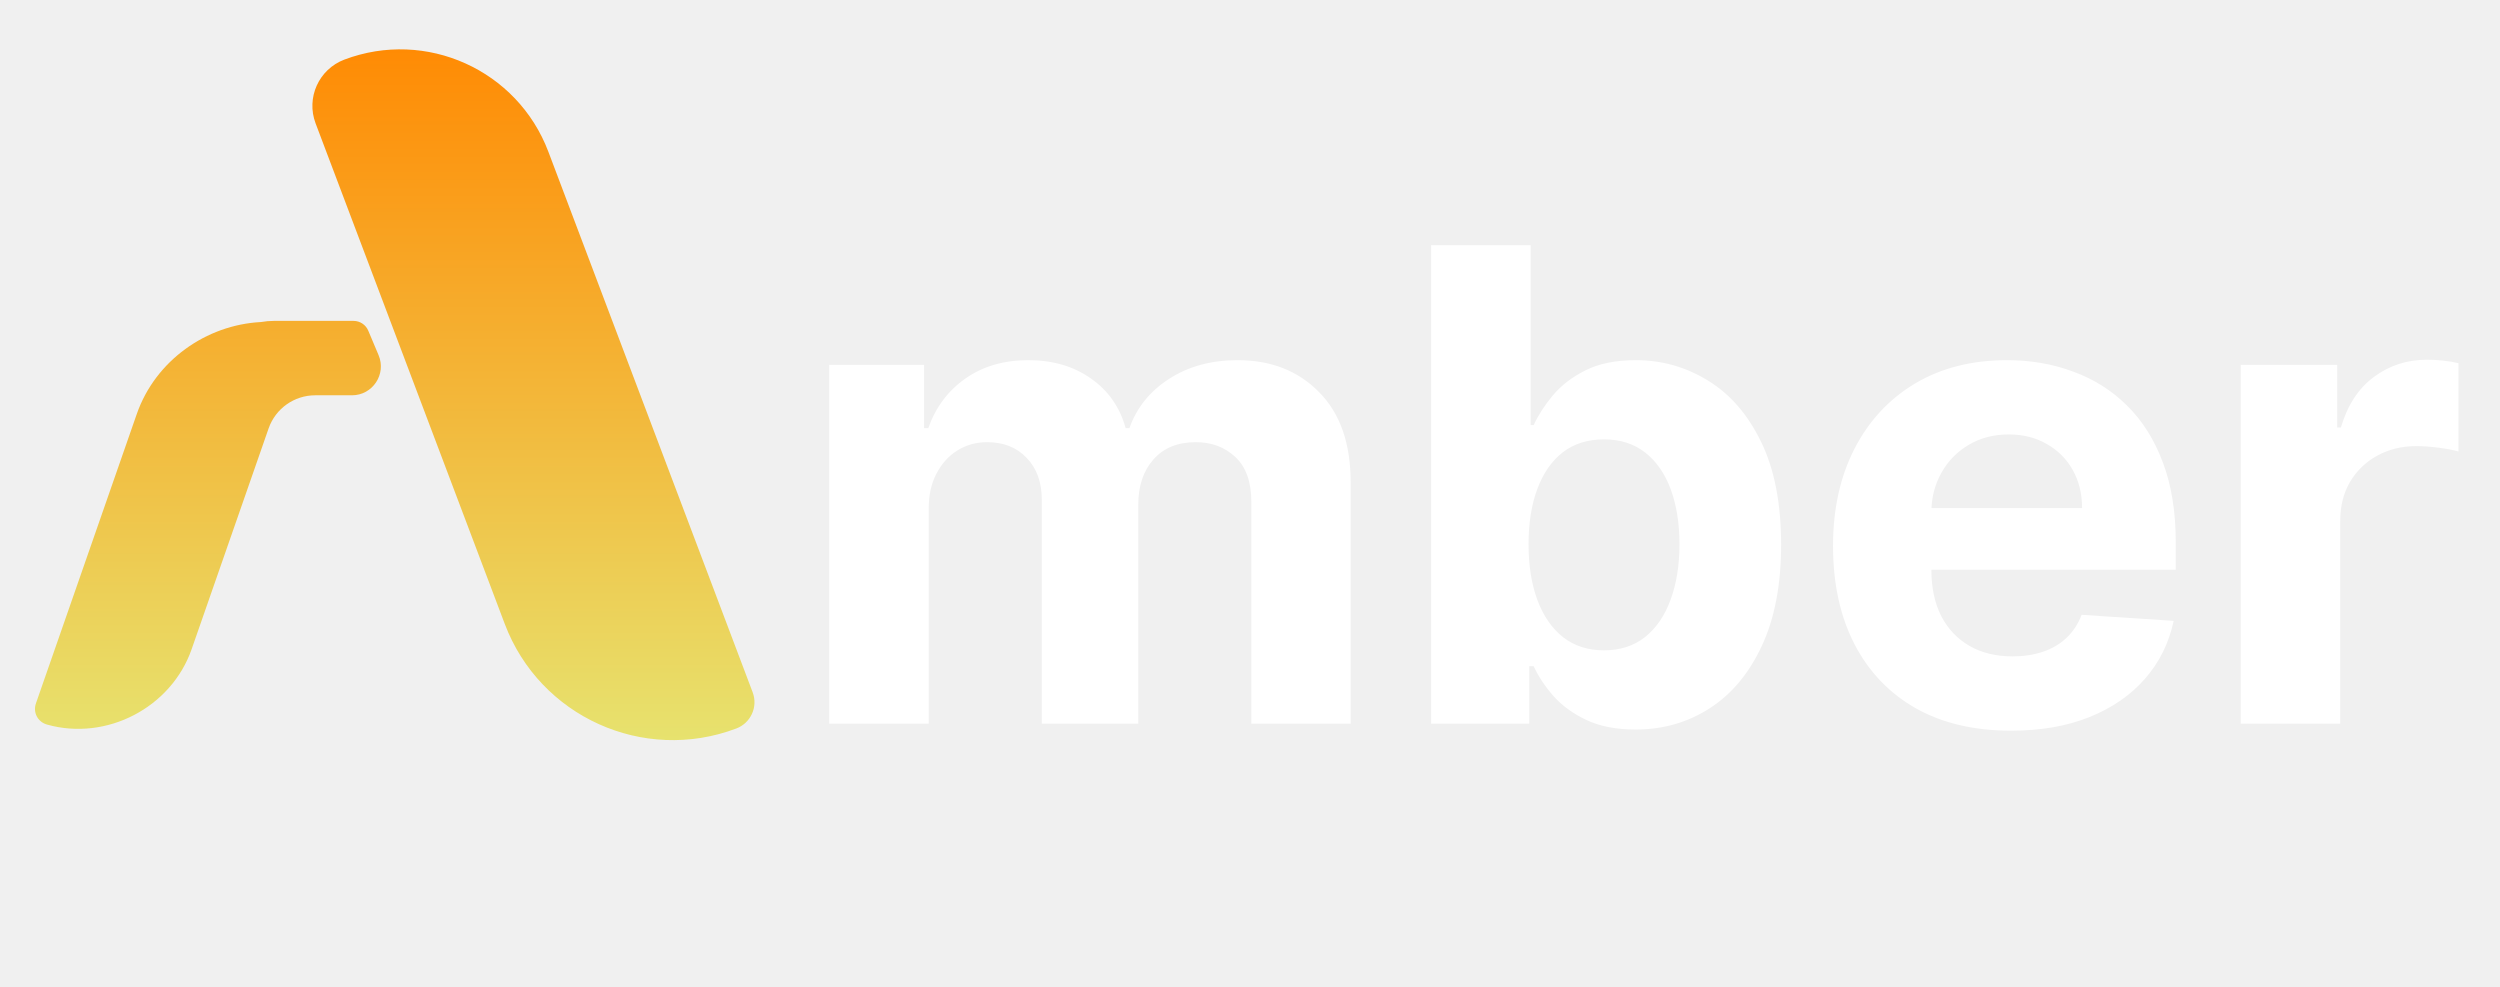
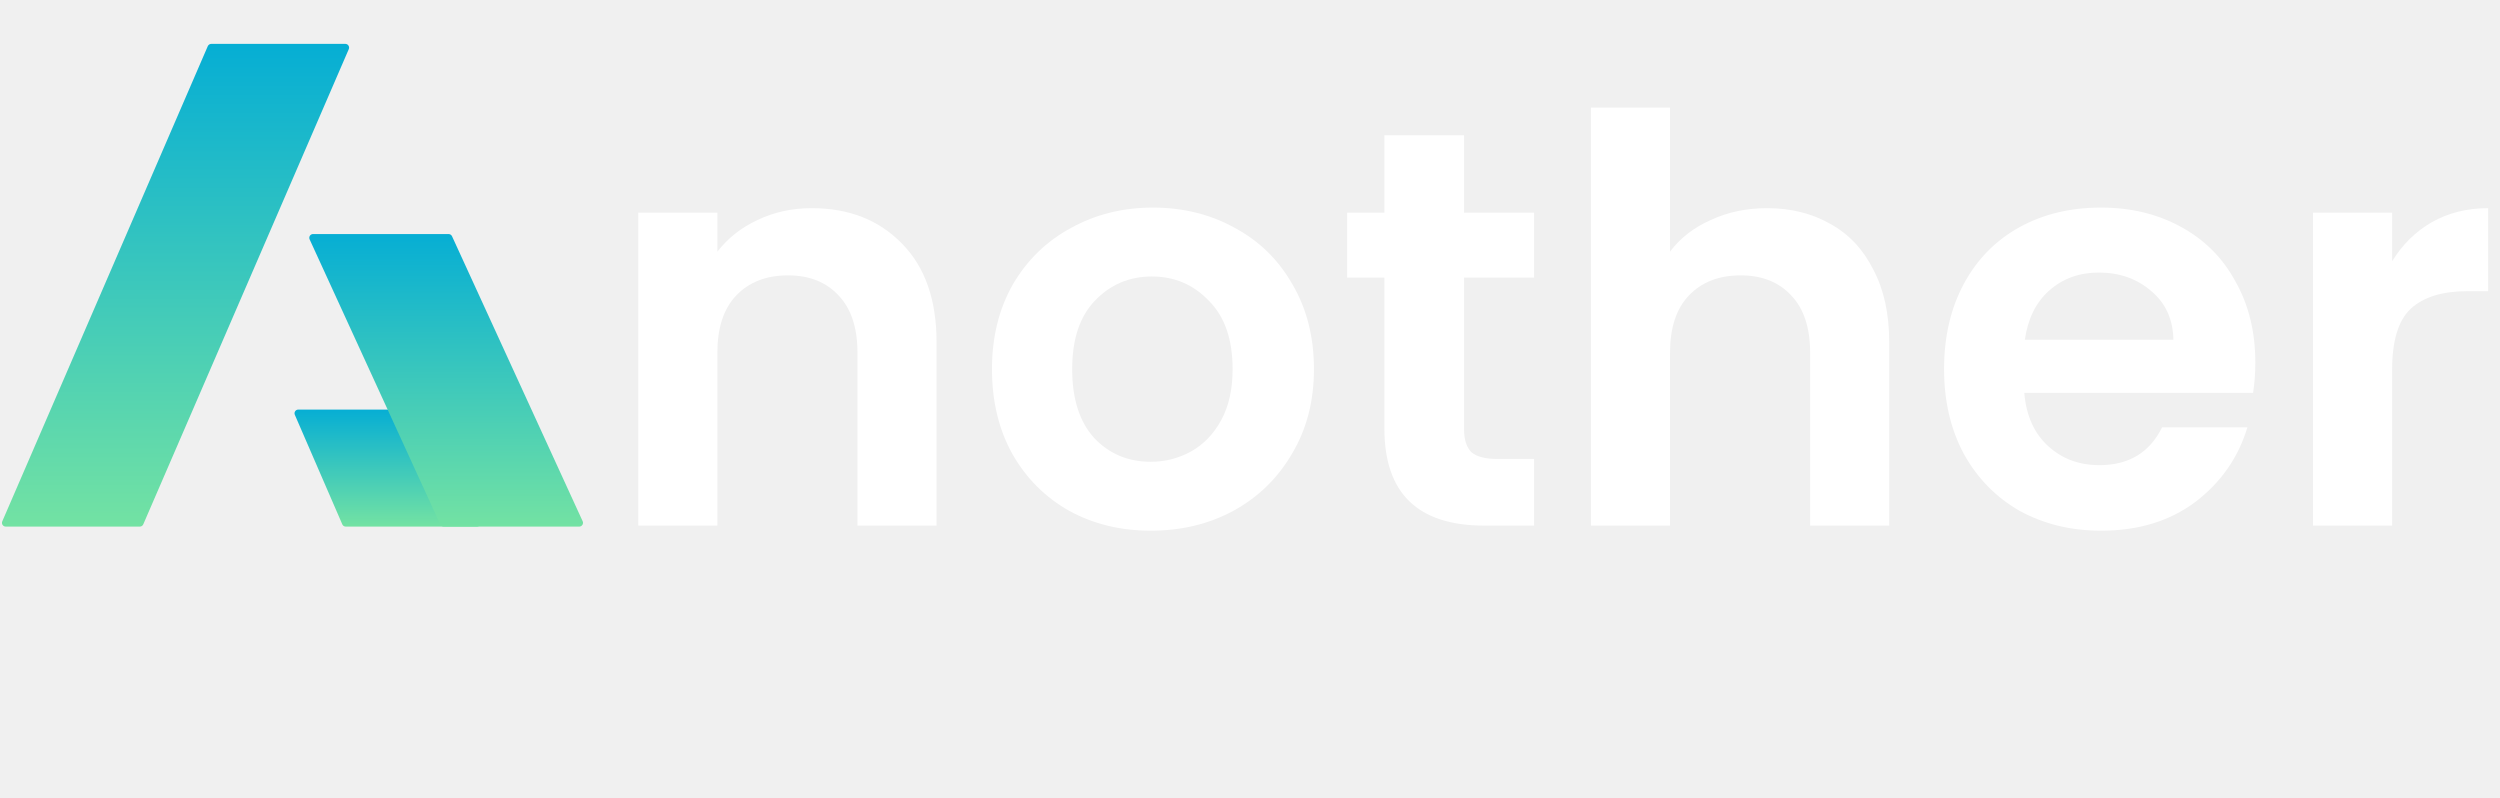
- <svg xmlns="http://www.w3.org/2000/svg" width="76" height="30" viewBox="0 0 76 30" fill="none">
-   <path fill-rule="evenodd" clip-rule="evenodd" d="M22.881 21.046C23.048 21.487 22.825 21.979 22.384 22.146C19.563 23.212 16.411 21.789 15.345 18.968L9.594 3.75C9.3 2.973 9.692 2.106 10.468 1.812C12.954 0.873 15.73 2.126 16.67 4.612L22.881 21.046ZM10.237 9.755L10.237 9.755L10.236 9.755H8.331C8.195 9.755 8.061 9.767 7.931 9.79C6.272 9.877 4.725 10.959 4.158 12.586L1.093 21.381C0.996 21.658 1.147 21.948 1.43 22.027C3.239 22.536 5.208 21.51 5.826 19.735L8.166 13.023C8.376 12.421 8.944 12.017 9.582 12.017H10.695L10.699 12.017C11.327 12.017 11.753 11.376 11.509 10.797L11.195 10.052C11.119 9.872 10.943 9.755 10.747 9.755H10.237Z" fill="url(#paint0_linear_382_2092)" />
-   <path d="M25.207 22V11.091H28.091V13.016H28.219C28.446 12.376 28.825 11.872 29.355 11.503C29.885 11.133 30.52 10.949 31.259 10.949C32.007 10.949 32.644 11.136 33.169 11.51C33.695 11.879 34.045 12.381 34.22 13.016H34.334C34.556 12.391 34.959 11.891 35.541 11.517C36.128 11.138 36.822 10.949 37.622 10.949C38.64 10.949 39.466 11.273 40.101 11.922C40.74 12.566 41.06 13.48 41.06 14.663V22H38.041V15.26C38.041 14.654 37.88 14.199 37.558 13.896C37.236 13.593 36.834 13.442 36.351 13.442C35.802 13.442 35.373 13.617 35.065 13.967C34.758 14.313 34.604 14.77 34.604 15.338V22H31.671V15.196C31.671 14.661 31.517 14.235 31.209 13.918C30.906 13.6 30.506 13.442 30.009 13.442C29.672 13.442 29.369 13.527 29.099 13.697C28.834 13.863 28.624 14.098 28.467 14.401C28.311 14.699 28.233 15.049 28.233 15.452V22H25.207ZM43.506 22V7.455H46.532V12.923H46.624C46.757 12.63 46.949 12.331 47.2 12.028C47.455 11.721 47.787 11.465 48.194 11.261C48.606 11.053 49.117 10.949 49.728 10.949C50.523 10.949 51.257 11.157 51.93 11.574C52.602 11.986 53.139 12.608 53.542 13.442C53.944 14.27 54.146 15.31 54.146 16.56C54.146 17.776 53.949 18.804 53.556 19.642C53.168 20.475 52.638 21.108 51.965 21.538C51.298 21.965 50.55 22.178 49.721 22.178C49.134 22.178 48.634 22.081 48.222 21.886C47.815 21.692 47.481 21.448 47.221 21.155C46.961 20.857 46.762 20.556 46.624 20.253H46.489V22H43.506ZM46.468 16.546C46.468 17.194 46.558 17.76 46.738 18.243C46.918 18.726 47.178 19.102 47.519 19.372C47.86 19.637 48.274 19.77 48.762 19.77C49.255 19.77 49.671 19.635 50.012 19.365C50.353 19.09 50.611 18.712 50.786 18.229C50.966 17.741 51.056 17.18 51.056 16.546C51.056 15.916 50.968 15.362 50.793 14.883C50.618 14.405 50.36 14.031 50.019 13.761C49.678 13.492 49.259 13.357 48.762 13.357C48.27 13.357 47.853 13.487 47.512 13.747C47.176 14.008 46.918 14.377 46.738 14.855C46.558 15.333 46.468 15.897 46.468 16.546ZM61.136 22.213C60.014 22.213 59.048 21.986 58.238 21.531C57.433 21.072 56.813 20.423 56.377 19.585C55.942 18.742 55.724 17.746 55.724 16.595C55.724 15.473 55.942 14.488 56.377 13.641C56.813 12.793 57.426 12.133 58.217 11.659C59.012 11.186 59.945 10.949 61.015 10.949C61.735 10.949 62.405 11.065 63.025 11.297C63.65 11.524 64.195 11.867 64.659 12.327C65.127 12.786 65.492 13.364 65.752 14.06C66.013 14.751 66.143 15.561 66.143 16.489V17.32H56.931V15.445H63.295C63.295 15.009 63.2 14.623 63.011 14.287C62.822 13.951 62.559 13.688 62.223 13.499C61.891 13.305 61.505 13.207 61.065 13.207C60.606 13.207 60.199 13.314 59.843 13.527C59.493 13.735 59.218 14.017 59.02 14.372C58.821 14.723 58.719 15.113 58.714 15.544V17.327C58.714 17.866 58.814 18.333 59.012 18.726C59.216 19.119 59.502 19.422 59.872 19.635C60.241 19.848 60.679 19.954 61.186 19.954C61.522 19.954 61.83 19.907 62.109 19.812C62.388 19.718 62.627 19.576 62.826 19.386C63.025 19.197 63.177 18.965 63.281 18.69L66.079 18.875C65.937 19.547 65.646 20.134 65.206 20.636C64.77 21.134 64.207 21.522 63.515 21.801C62.829 22.076 62.036 22.213 61.136 22.213ZM68.118 22V11.091H71.051V12.994H71.164C71.363 12.317 71.697 11.806 72.166 11.46C72.635 11.11 73.174 10.935 73.785 10.935C73.937 10.935 74.1 10.944 74.275 10.963C74.45 10.982 74.604 11.008 74.737 11.041V13.726C74.595 13.683 74.398 13.645 74.147 13.612C73.896 13.579 73.667 13.562 73.459 13.562C73.013 13.562 72.616 13.66 72.265 13.854C71.92 14.043 71.645 14.308 71.441 14.649C71.243 14.99 71.143 15.383 71.143 15.828V22H68.118Z" fill="white" />
+ <svg xmlns="http://www.w3.org/2000/svg" width="94" height="30" viewBox="0 0 94 30" fill="none">
+   <path d="M5.257 19.8H0.215C0.114 19.8 0.045 19.696 0.086 19.602L7.813 1.735C7.836 1.684 7.887 1.65 7.943 1.65H12.985C13.086 1.65 13.155 1.754 13.114 1.848L5.387 19.715C5.364 19.767 5.313 19.8 5.257 19.8Z" fill="url(#paint0_linear_636_15)" />
+   <path d="M13 19.8H17.934C18.036 19.8 18.105 19.696 18.064 19.602L16.28 15.485C16.258 15.434 16.207 15.4 16.15 15.4H11.216C11.114 15.4 11.045 15.504 11.086 15.598L12.87 19.715C12.892 19.767 12.943 19.8 13 19.8Z" fill="url(#paint1_linear_636_15)" />
+   <path d="M16.683 19.8H21.779C21.883 19.8 21.951 19.693 21.908 19.599L16.996 8.883C16.973 8.832 16.922 8.8 16.867 8.8H11.771C11.668 8.8 11.599 8.907 11.642 9.001L16.554 19.718C16.577 19.768 16.628 19.8 16.683 19.8Z" fill="url(#paint2_linear_636_15)" />
+   <path d="M30.52 7.827C31.922 7.827 33.055 8.273 33.919 9.165C34.782 10.043 35.214 11.274 35.214 12.86V19.763H32.241V13.264C32.241 12.329 32.007 11.614 31.54 11.119C31.073 10.609 30.435 10.354 29.628 10.354C28.807 10.354 28.156 10.609 27.674 11.119C27.207 11.614 26.973 12.329 26.973 13.264V19.763H24V7.996H26.973V9.462C27.37 8.952 27.873 8.556 28.481 8.273C29.104 7.975 29.784 7.827 30.52 7.827Z" fill="white" />
+   <path d="M43.267 19.954C42.134 19.954 41.114 19.706 40.208 19.211C39.302 18.701 38.587 17.986 38.063 17.066C37.553 16.145 37.298 15.083 37.298 13.88C37.298 12.676 37.56 11.614 38.084 10.694C38.622 9.773 39.352 9.065 40.272 8.57C41.192 8.06 42.219 7.805 43.352 7.805C44.484 7.805 45.511 8.06 46.431 8.57C47.352 9.065 48.074 9.773 48.597 10.694C49.136 11.614 49.405 12.676 49.405 13.88C49.405 15.083 49.129 16.145 48.576 17.066C48.038 17.986 47.302 18.701 46.367 19.211C45.447 19.706 44.413 19.954 43.267 19.954ZM43.267 17.363C43.805 17.363 44.307 17.235 44.775 16.98C45.256 16.712 45.638 16.315 45.921 15.791C46.205 15.267 46.346 14.63 46.346 13.88C46.346 12.761 46.049 11.904 45.454 11.31C44.874 10.701 44.159 10.396 43.309 10.396C42.459 10.396 41.744 10.701 41.164 11.31C40.597 11.904 40.314 12.761 40.314 13.88C40.314 14.998 40.59 15.862 41.143 16.471C41.709 17.066 42.417 17.363 43.267 17.363Z" fill="white" />
+   <path d="M55.048 10.439V16.131C55.048 16.527 55.14 16.818 55.324 17.002C55.522 17.172 55.848 17.257 56.301 17.257H57.681V19.763H55.812C53.306 19.763 52.053 18.545 52.053 16.11V10.439H50.651V7.996H52.053V5.087H55.048V7.996H57.681V10.439H55.048Z" fill="white" />
+   <path d="M66.447 7.827C67.338 7.827 68.131 8.025 68.825 8.421C69.519 8.804 70.057 9.377 70.439 10.142C70.836 10.892 71.034 11.798 71.034 12.86V19.763H68.061V13.264C68.061 12.329 67.827 11.614 67.36 11.119C66.892 10.609 66.255 10.354 65.448 10.354C64.627 10.354 63.976 10.609 63.494 11.119C63.027 11.614 62.793 12.329 62.793 13.264V19.763H59.82V4.046H62.793V9.462C63.176 8.952 63.685 8.556 64.323 8.273C64.96 7.975 65.668 7.827 66.447 7.827Z" fill="white" />
+   <path d="M84.8 13.625C84.8 14.05 84.771 14.432 84.715 14.772H76.113C76.184 15.621 76.481 16.287 77.005 16.768C77.529 17.25 78.173 17.49 78.938 17.49C80.042 17.49 80.828 17.016 81.295 16.067H84.502C84.163 17.2 83.511 18.134 82.548 18.871C81.586 19.593 80.403 19.954 79.001 19.954C77.869 19.954 76.849 19.706 75.943 19.211C75.051 18.701 74.35 17.986 73.84 17.066C73.345 16.145 73.097 15.083 73.097 13.88C73.097 12.662 73.345 11.593 73.84 10.673C74.336 9.752 75.03 9.044 75.922 8.549C76.814 8.053 77.84 7.805 79.001 7.805C80.12 7.805 81.118 8.046 81.996 8.527C82.888 9.009 83.575 9.696 84.056 10.588C84.552 11.466 84.8 12.478 84.8 13.625ZM81.72 12.775C81.706 12.011 81.43 11.402 80.892 10.949C80.354 10.481 79.695 10.248 78.916 10.248C78.18 10.248 77.557 10.474 77.047 10.927C76.552 11.366 76.248 11.982 76.134 12.775H81.72Z" fill="white" />
+   <path d="M89.944 9.823C90.326 9.2 90.821 8.711 91.43 8.358C92.053 8.004 92.761 7.827 93.554 7.827V10.949H92.768C91.834 10.949 91.126 11.168 90.644 11.607C90.177 12.046 89.944 12.811 89.944 13.901V19.763H86.97V7.996H89.944V9.823Z" fill="white" />
  <defs>
-     <linearGradient id="paint0_linear_382_2092" x1="12" y1="1.5" x2="12" y2="22.5" gradientUnits="userSpaceOnUse">
-       <stop stop-color="#FF8B04" />
-       <stop offset="1" stop-color="#E7E26E" />
+     <linearGradient id="paint0_linear_636_15" x1="6.6" y1="1.65" x2="6.6" y2="19.8" gradientUnits="userSpaceOnUse">
+       <stop stop-color="#06AED4" />
+       <stop offset="1" stop-color="#73E2A3" />
+     </linearGradient>
+     <linearGradient id="paint1_linear_636_15" x1="14.575" y1="15.4" x2="14.575" y2="19.8" gradientUnits="userSpaceOnUse">
+       <stop stop-color="#06AED4" />
+       <stop offset="1" stop-color="#73E2A3" />
+     </linearGradient>
+     <linearGradient id="paint2_linear_636_15" x1="16.775" y1="8.8" x2="16.775" y2="19.8" gradientUnits="userSpaceOnUse">
+       <stop stop-color="#06AED4" />
+       <stop offset="1" stop-color="#73E2A3" />
    </linearGradient>
  </defs>
</svg>
